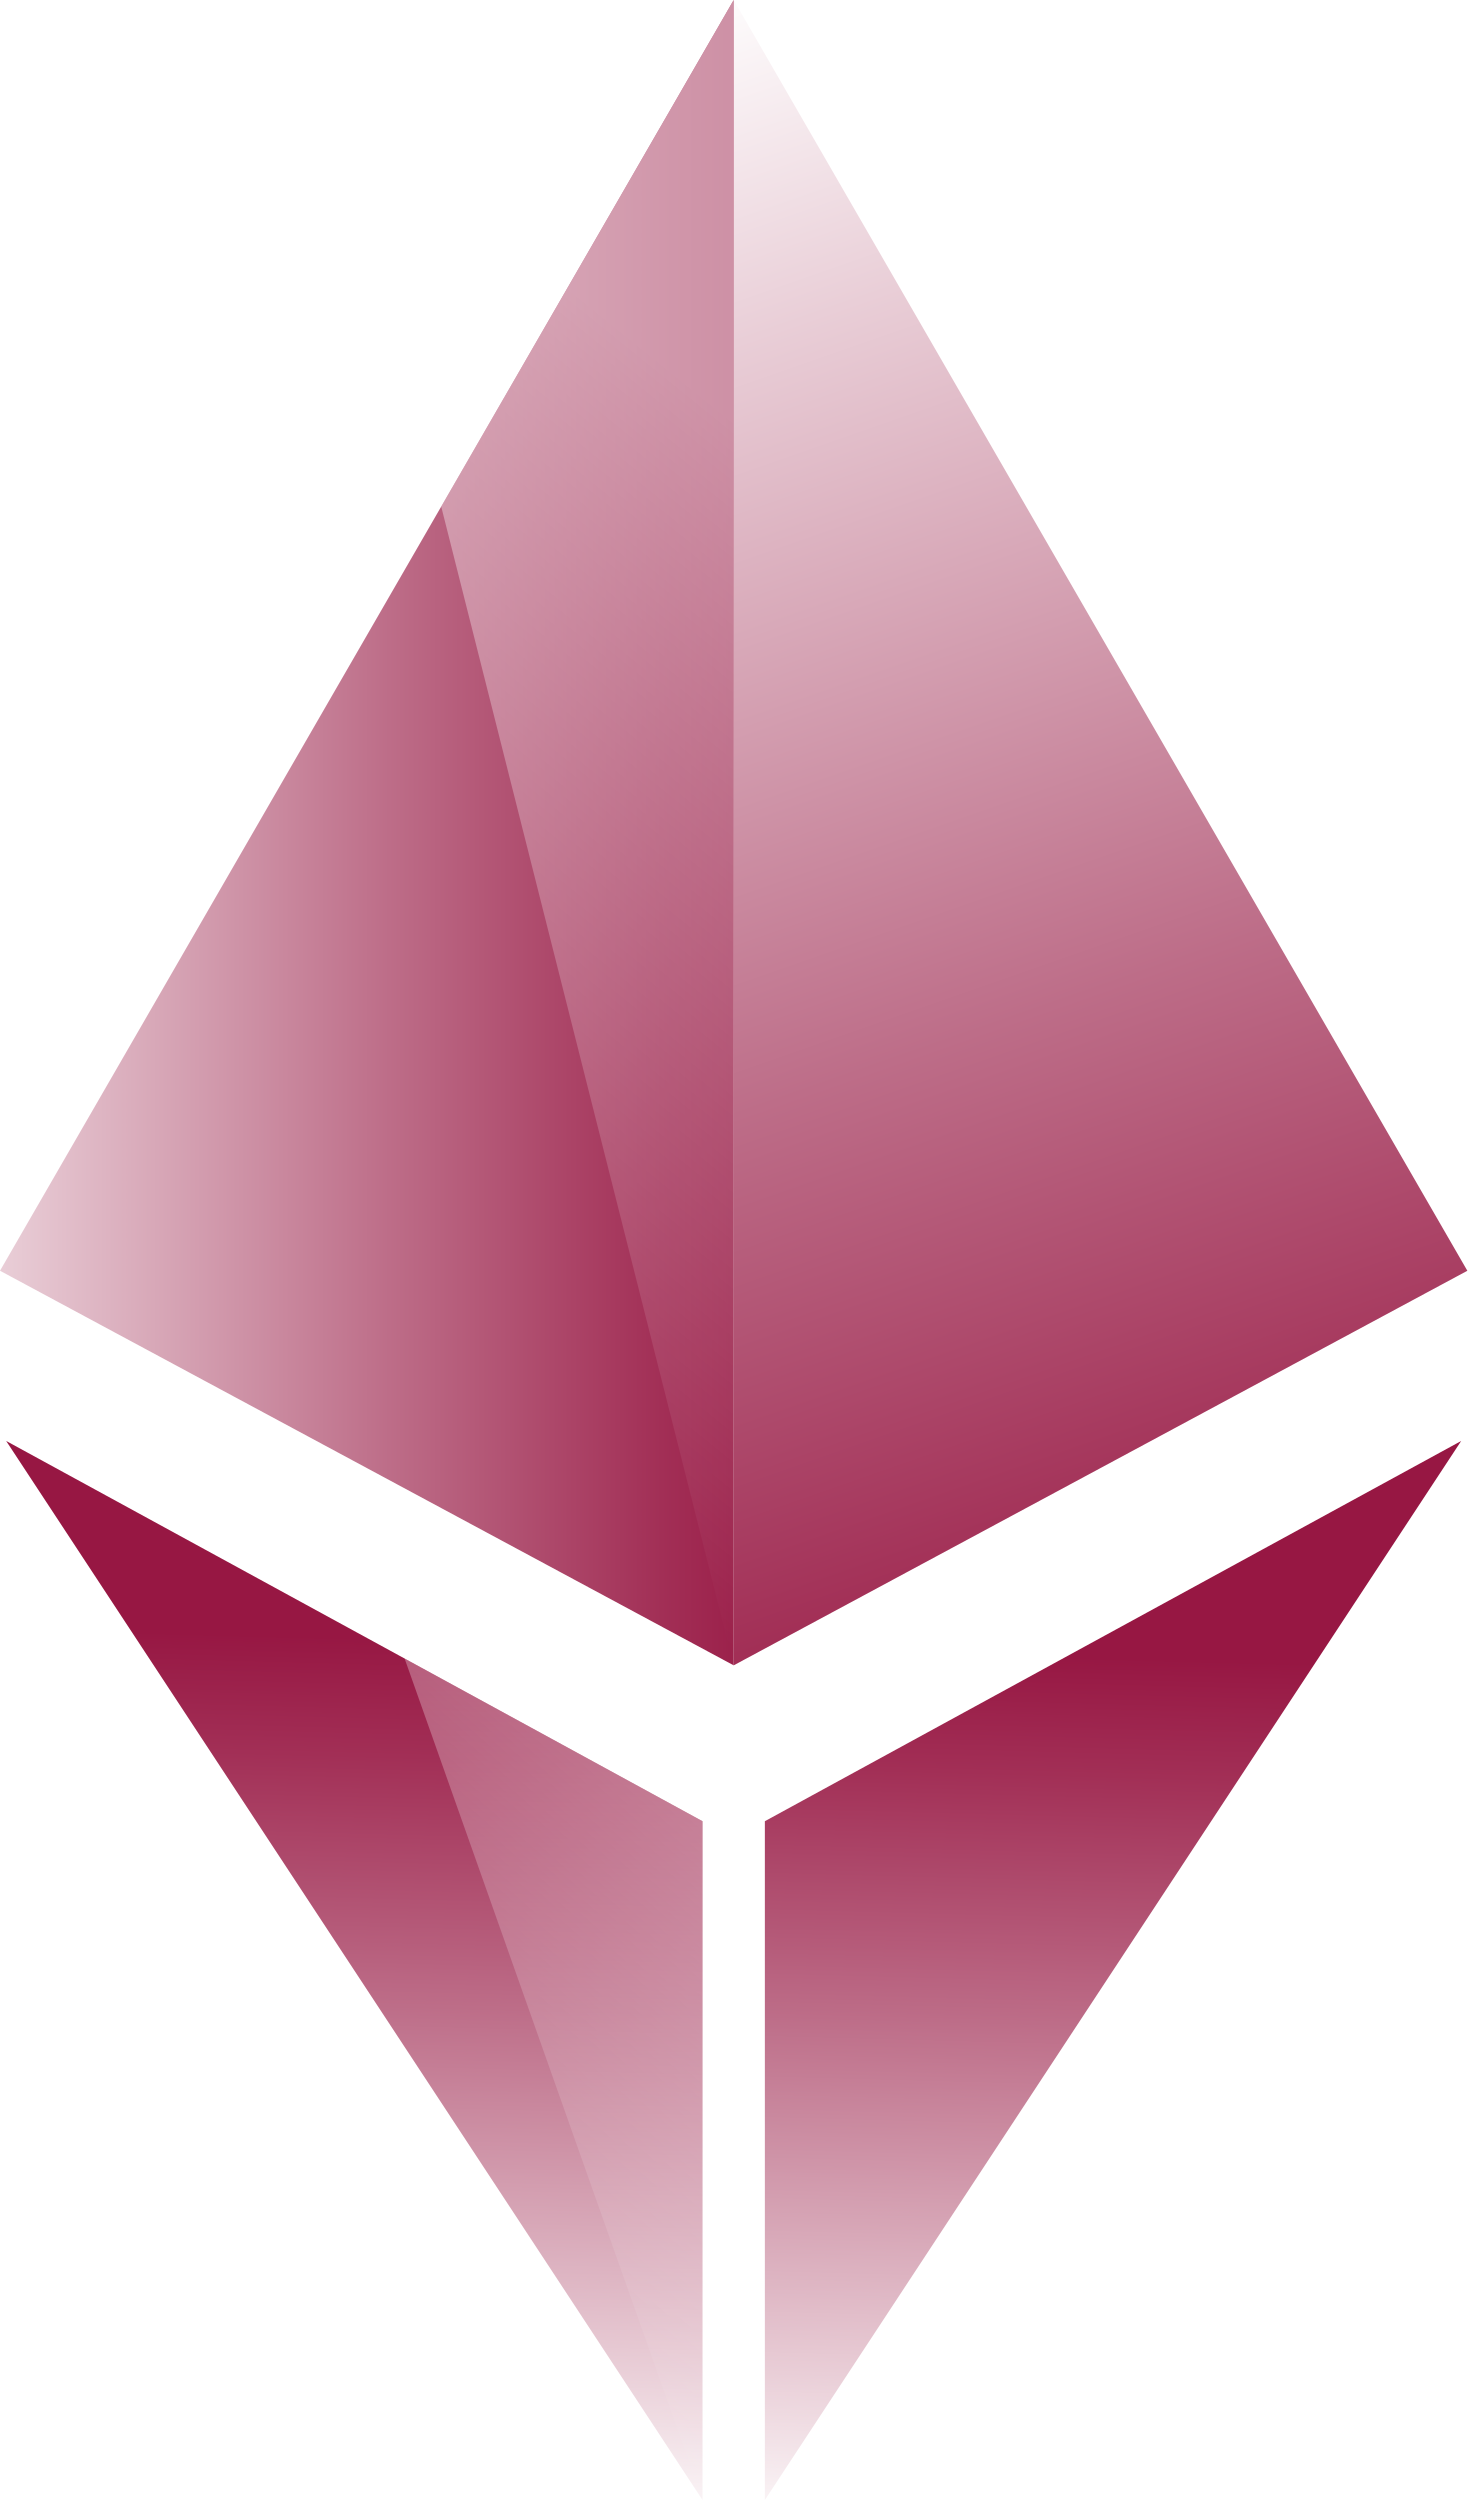
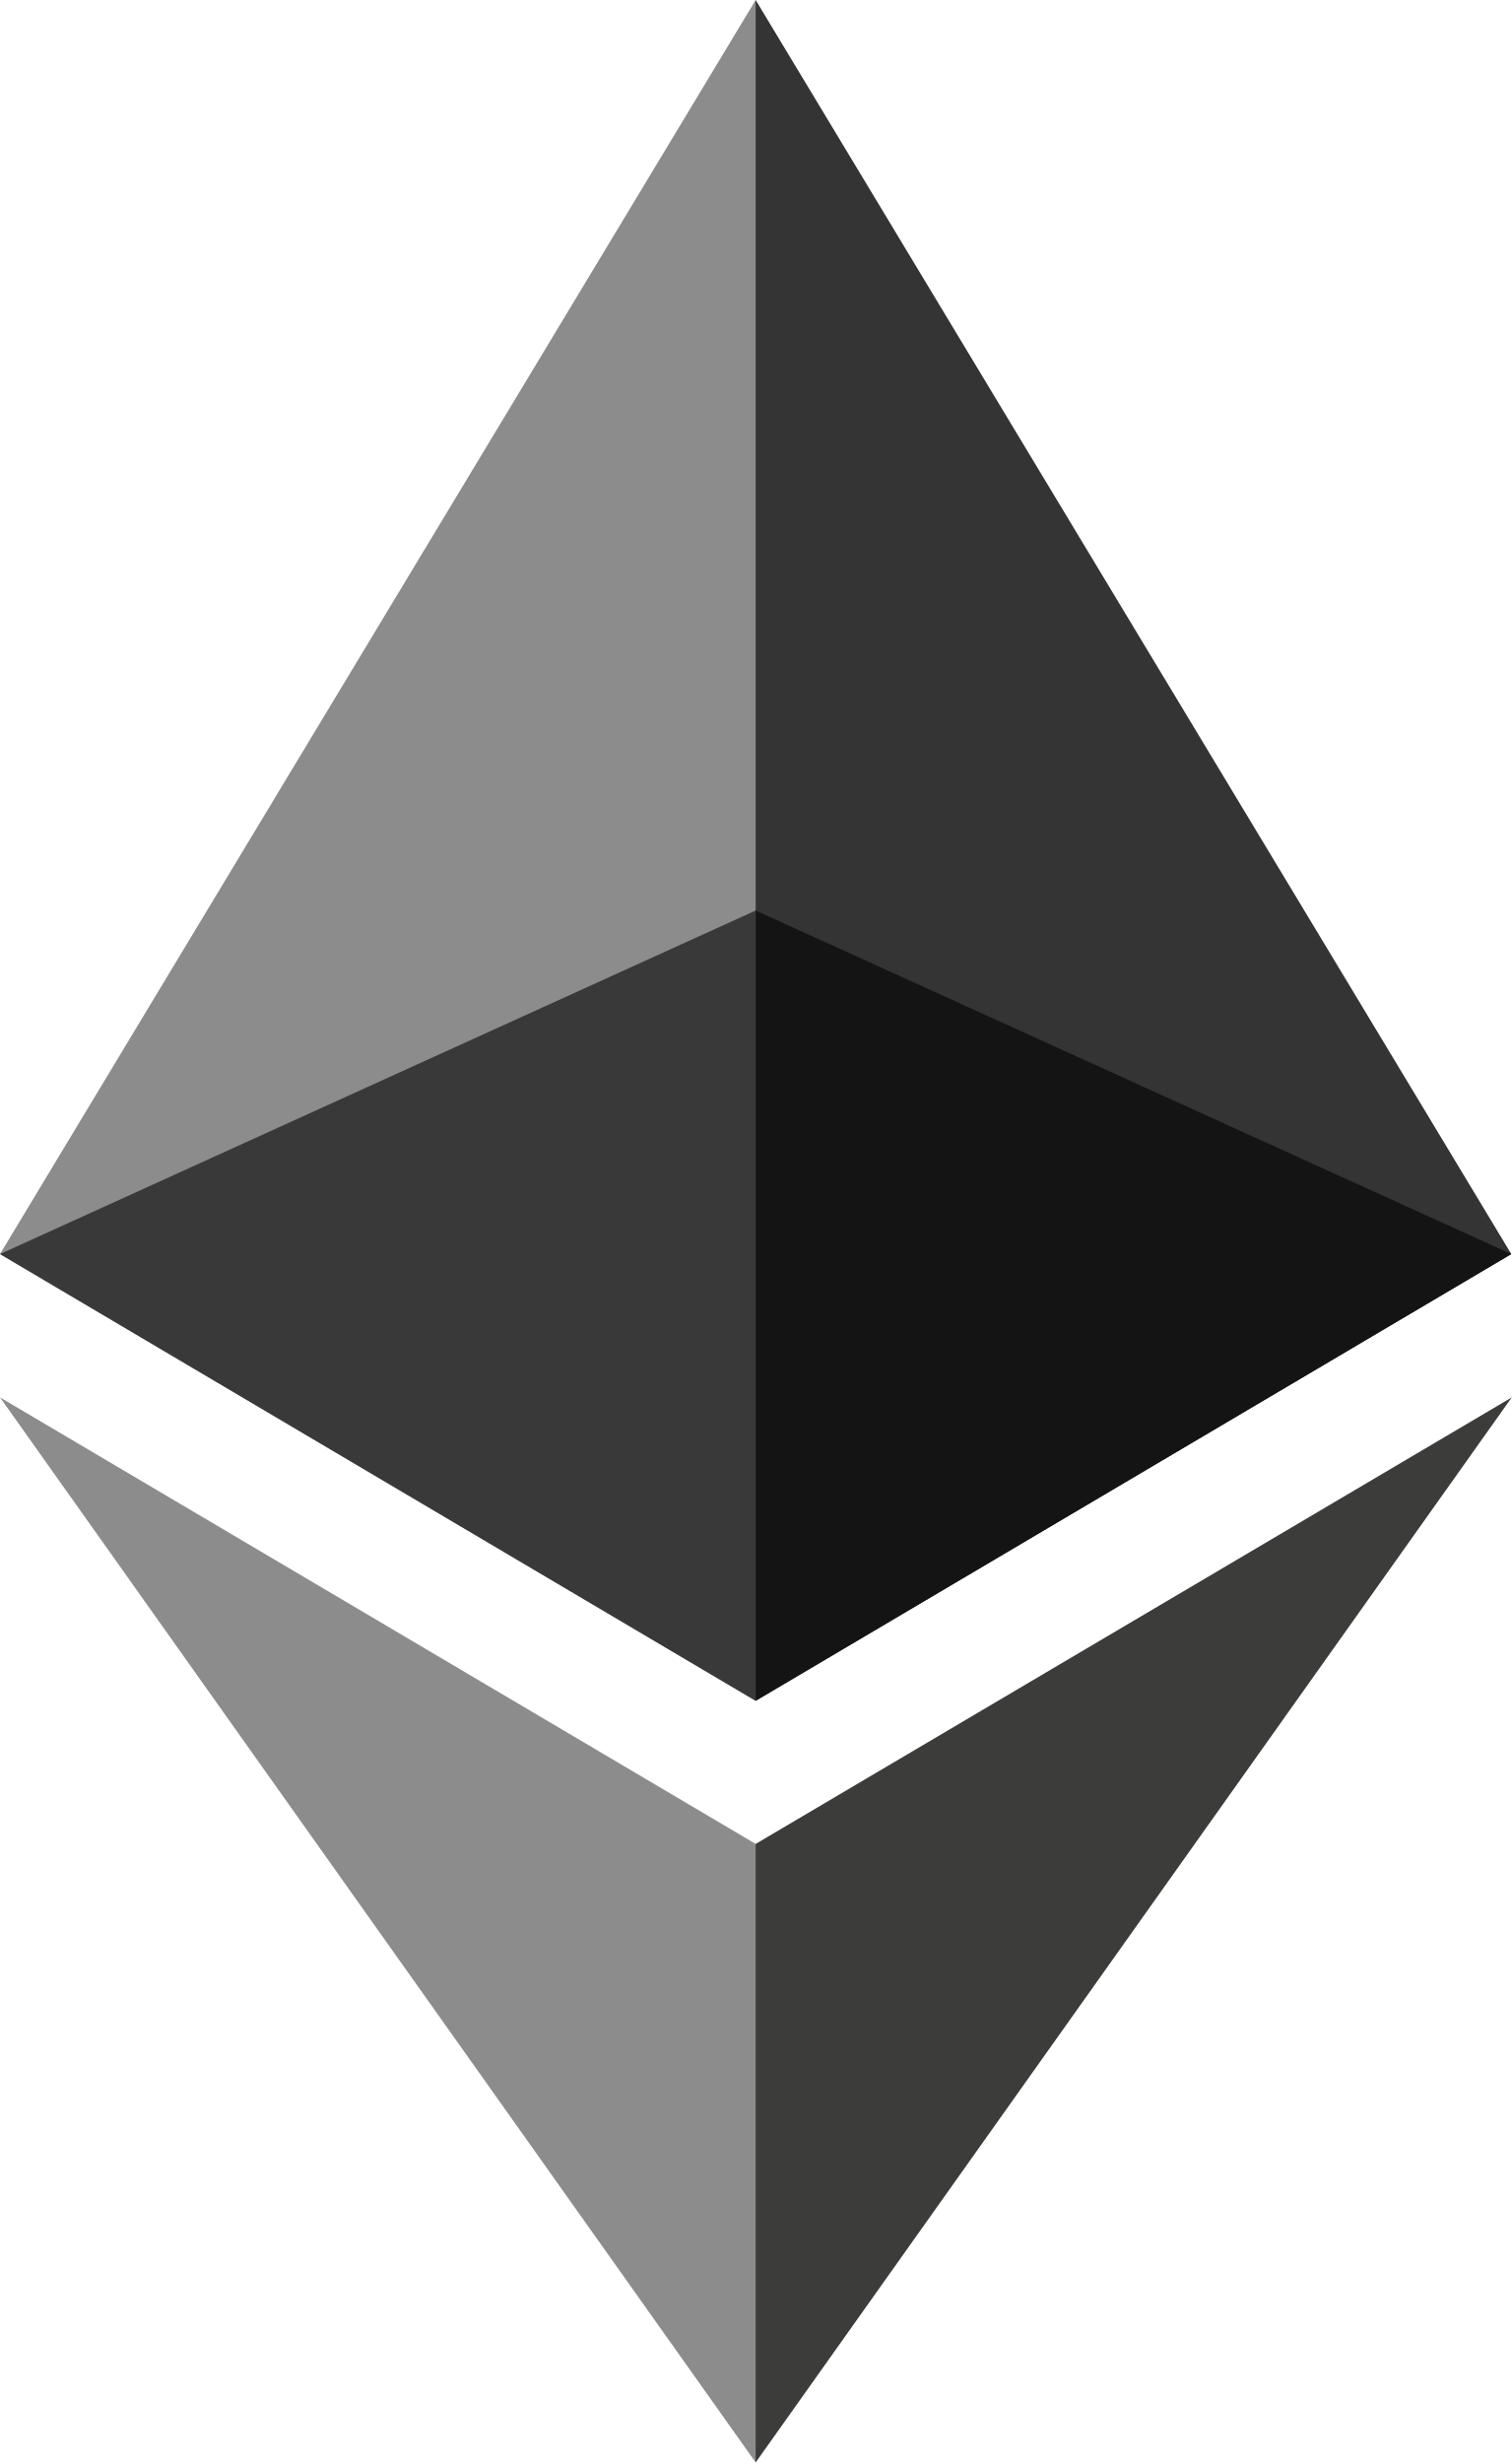
- <svg xmlns="http://www.w3.org/2000/svg" version="1.1" id="Layer_1" x="0px" y="0px" viewBox="0 0 400 681.502" style="enable-background:new 0 0 400 681.502;" xml:space="preserve">
-   <style type="text/css">
- 	.st0{fill:url(#SVGID_1_);}
- 	.st1{opacity:0.5;fill:url(#SVGID_2_);}
- 	.st2{fill:url(#SVGID_3_);}
- 	.st3{fill:url(#SVGID_4_);}
- 	.st4{fill:url(#SVGID_5_);}
- 	.st5{opacity:0.5;fill:url(#SVGID_6_);}
- </style>
+ <svg xmlns="http://www.w3.org/2000/svg" width="256px" height="417px" viewBox="0 0 256 417" version="1.1" preserveAspectRatio="xMidYMid">
  <g>
-     <linearGradient id="SVGID_1_" gradientUnits="userSpaceOnUse" x1="92.465" y1="689.896" x2="99.047" y2="446.357">
-       <stop offset="0" style="stop-color:#FFFFFF" />
-       <stop offset="0.19" style="stop-color:#E9CED7" />
-       <stop offset="0.589" style="stop-color:#BD6D88" />
-       <stop offset="0.868" style="stop-color:#A22F56" />
-       <stop offset="1" style="stop-color:#971743" />
-     </linearGradient>
-     <polygon class="st0" points="1.681,392.807 191.506,681.502 191.506,496.463  " />
-     <linearGradient id="SVGID_2_" gradientUnits="userSpaceOnUse" x1="246.495" y1="458.546" x2="109.916" y2="613.226">
-       <stop offset="0" style="stop-color:#FFFFFF" />
-       <stop offset="1" style="stop-color:#FFFFFF;stop-opacity:0" />
-     </linearGradient>
-     <polygon class="st1" points="110.296,452.117 191.506,681.502 191.506,496.463  " />
-     <linearGradient id="SVGID_3_" gradientUnits="userSpaceOnUse" x1="296.634" y1="695.414" x2="303.216" y2="451.875">
-       <stop offset="0" style="stop-color:#FFFFFF" />
-       <stop offset="0.19" style="stop-color:#E9CED7" />
-       <stop offset="0.589" style="stop-color:#BD6D88" />
-       <stop offset="0.868" style="stop-color:#A22F56" />
-       <stop offset="1" style="stop-color:#971743" />
-     </linearGradient>
-     <polygon class="st2" points="398.322,392.807 208.501,496.463 208.501,681.502  " />
-     <linearGradient id="SVGID_4_" gradientUnits="userSpaceOnUse" x1="162.391" y1="6.627" x2="326.945" y2="477.251">
-       <stop offset="0" style="stop-color:#FFFFFF" />
-       <stop offset="0.19" style="stop-color:#E9CED7" />
-       <stop offset="0.589" style="stop-color:#BD6D88" />
-       <stop offset="0.868" style="stop-color:#A22F56" />
-       <stop offset="1" style="stop-color:#971743" />
-     </linearGradient>
-     <polygon class="st3" points="200.003,0.006 200.003,453.974 400,346.41  " />
-     <linearGradient id="SVGID_5_" gradientUnits="userSpaceOnUse" x1="-50.463" y1="226.987" x2="215.339" y2="226.987">
-       <stop offset="0" style="stop-color:#FFFFFF" />
-       <stop offset="0.19" style="stop-color:#E9CED7" />
-       <stop offset="0.589" style="stop-color:#BD6D88" />
-       <stop offset="0.868" style="stop-color:#A22F56" />
-       <stop offset="1" style="stop-color:#971743" />
-     </linearGradient>
-     <polygon class="st4" points="200,0 0,346.41 200,453.974 200.003,453.974 200.003,0.006  " />
-     <linearGradient id="SVGID_6_" gradientUnits="userSpaceOnUse" x1="254.812" y1="159.307" x2="91.355" y2="361.159">
-       <stop offset="0" style="stop-color:#FFFFFF" />
-       <stop offset="1" style="stop-color:#FFFFFF;stop-opacity:0" />
-     </linearGradient>
-     <polygon class="st5" points="200.003,453.974 120.273,138.091 120.273,138.091 200.003,0.006  " />
+     <polygon fill="#343434" points="127.961 0 125.166 9.5 125.166 285.168 127.961 287.958 255.923 212.32" />
+     <polygon fill="#8C8C8C" points="127.962 0 0 212.32 127.962 287.959 127.962 154.158" />
+     <polygon fill="#3C3C3B" points="127.961 312.187 126.386 314.107 126.386 412.306 127.961 416.907 255.999 236.587" />
+     <polygon fill="#8C8C8C" points="127.962 416.905 127.962 312.185 0 236.585" />
+     <polygon fill="#141414" points="127.961 287.958 255.921 212.321 127.961 154.159" />
+     <polygon fill="#393939" points="0.001 212.321 127.961 287.958 127.961 154.159" />
  </g>
</svg>
